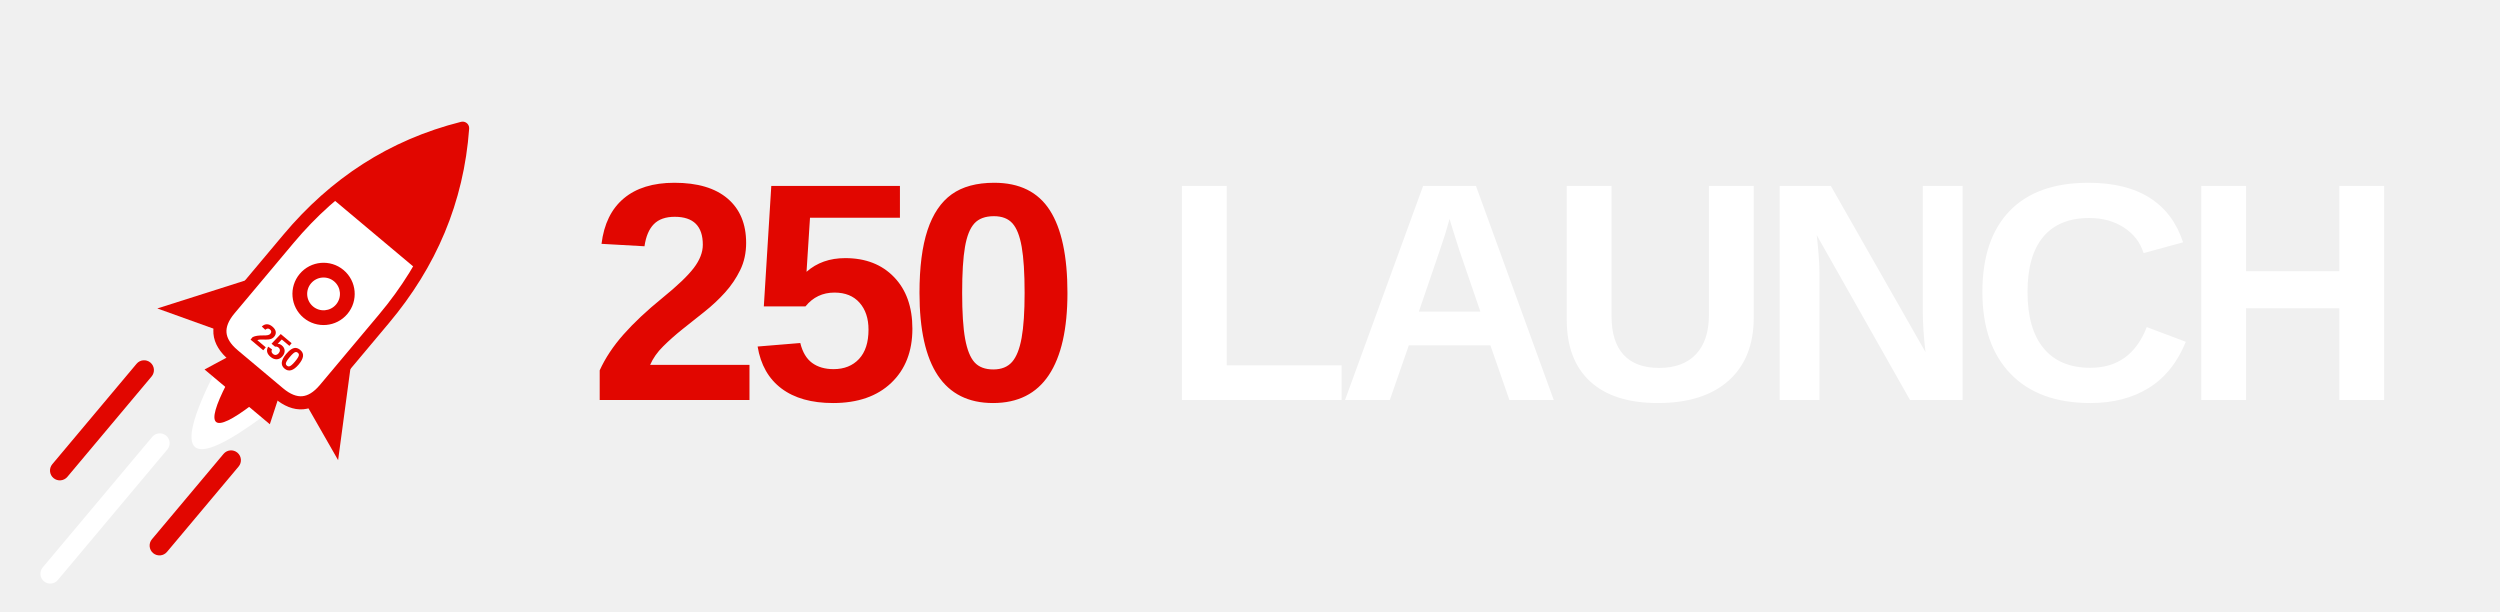
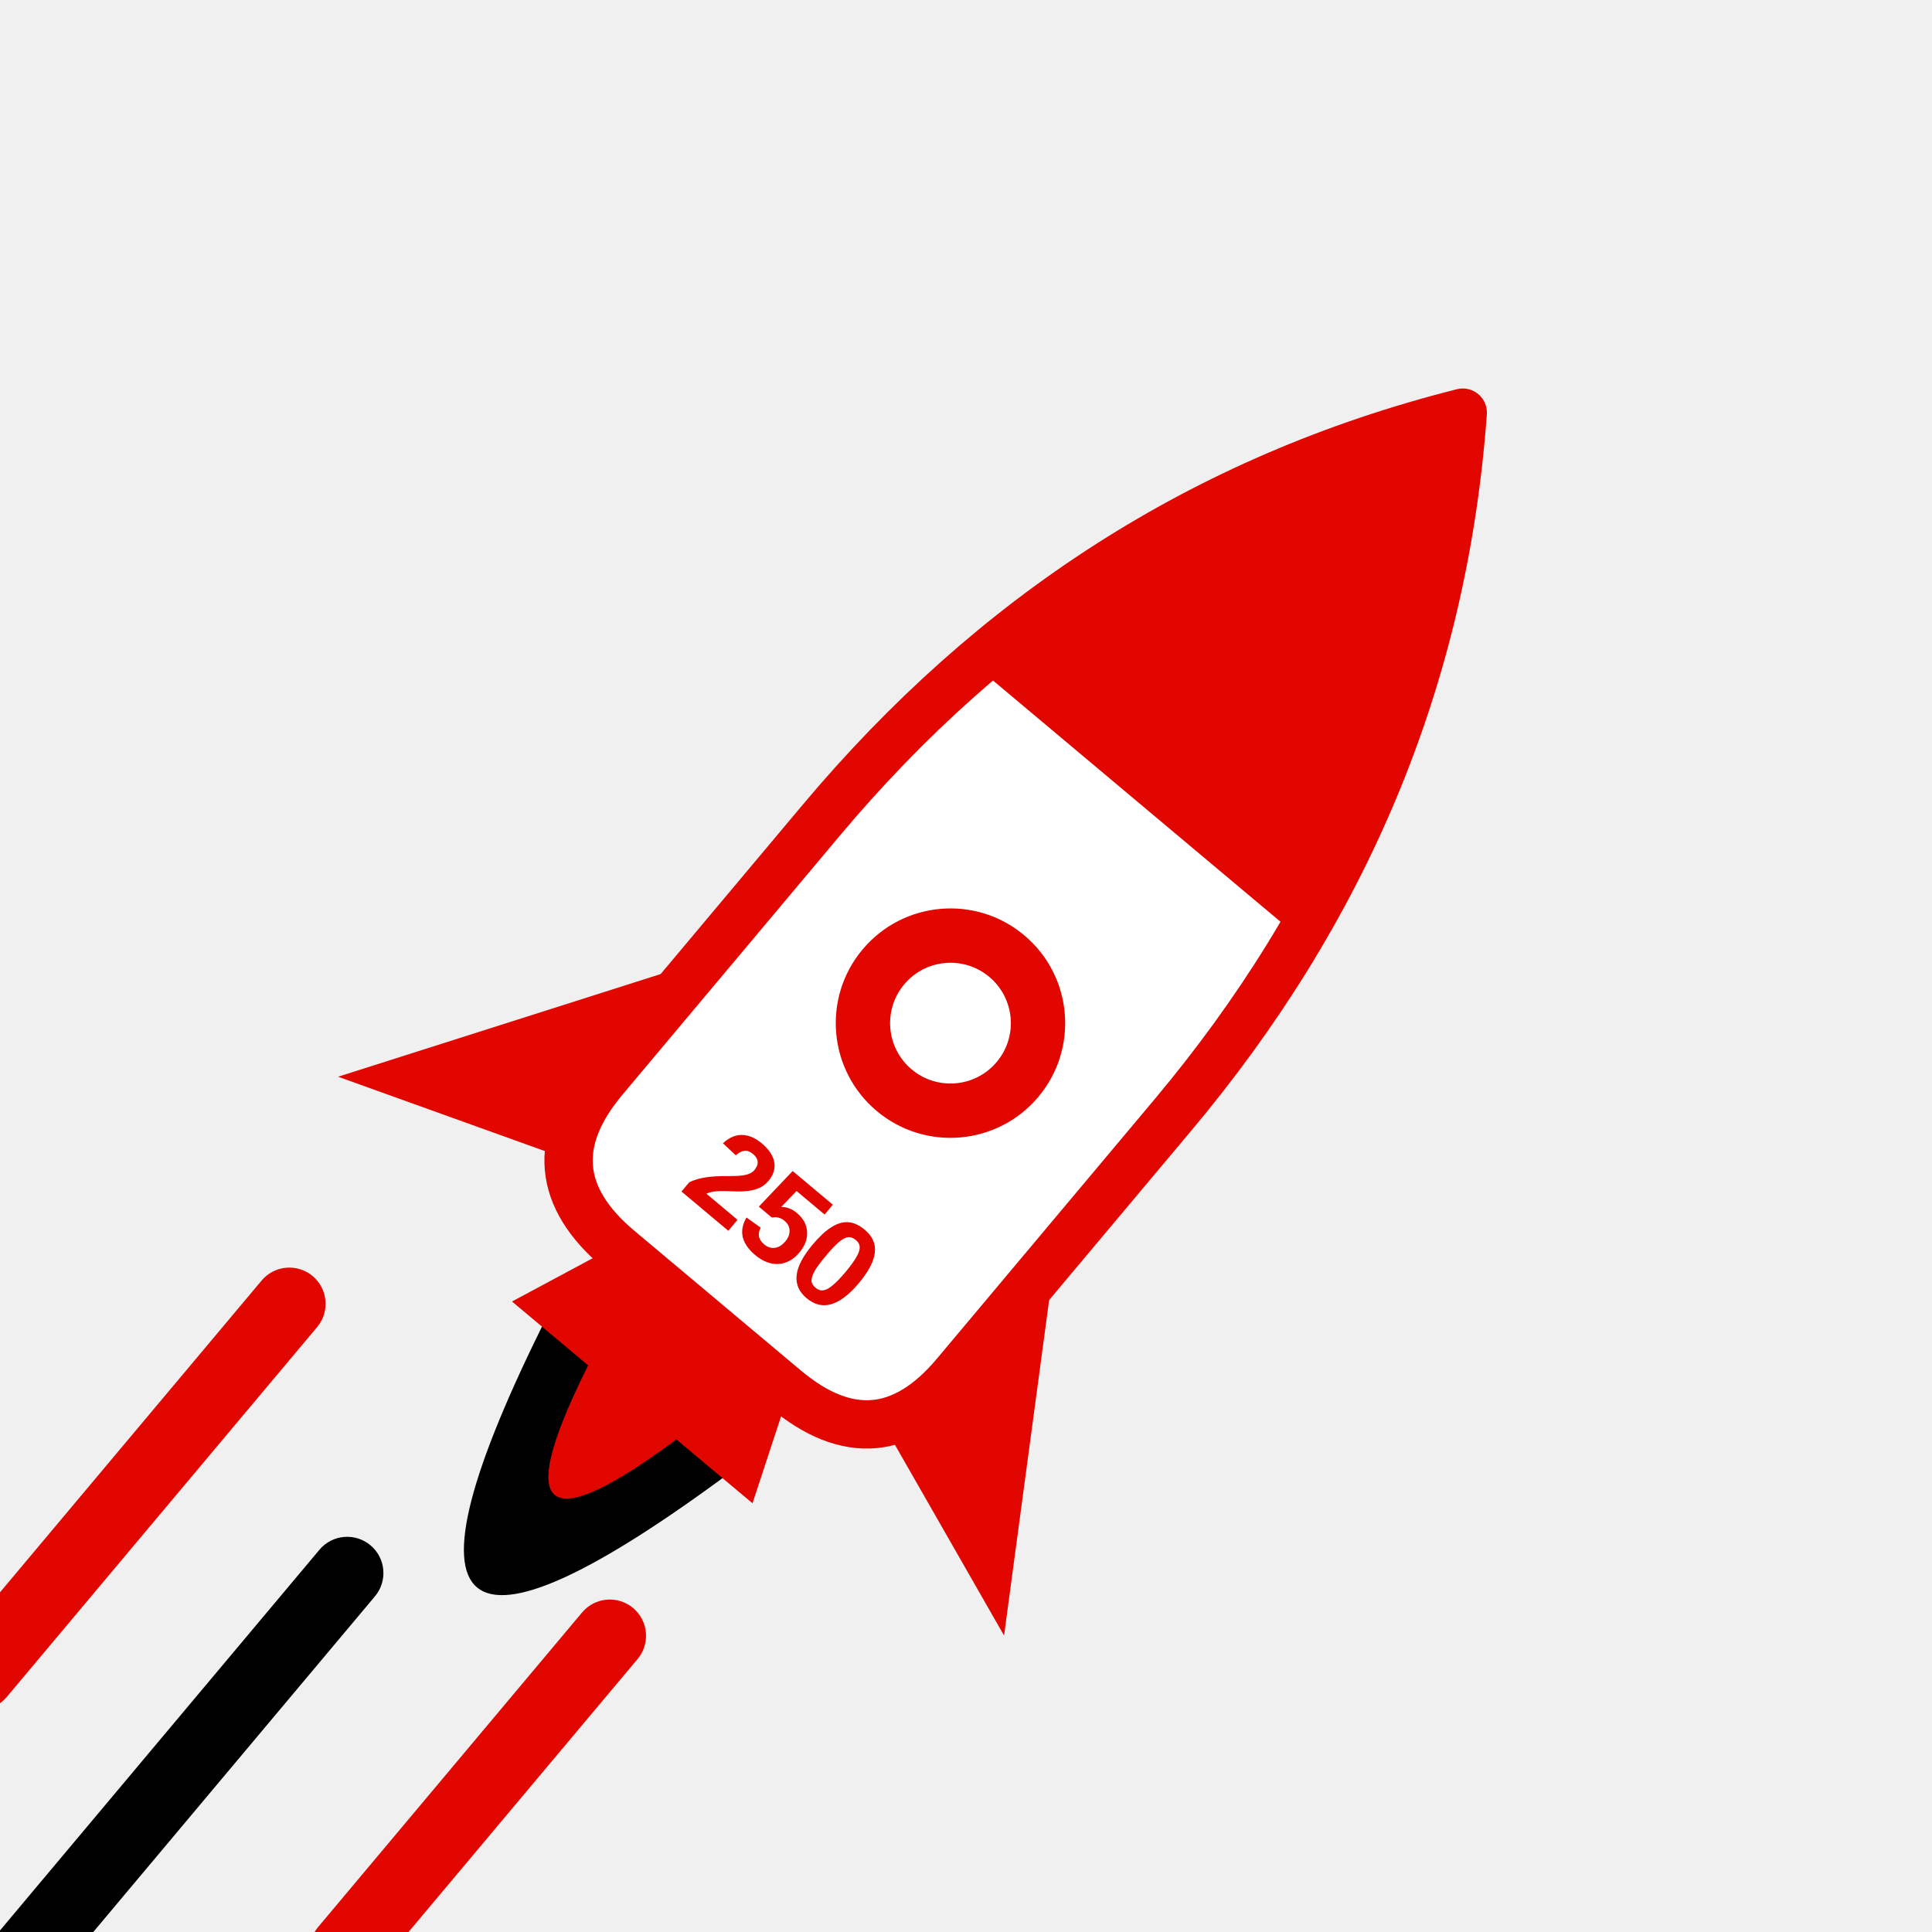
- <svg xmlns="http://www.w3.org/2000/svg" viewBox="0 0 900 220" role="img" aria-label="250 Launch">
-   <g transform="translate(118 104) rotate(40) scale(1.18)">
+ <svg class="logo__rocket" viewBox="0 0 200 200" aria-hidden="true" focusable="false">
+   <g transform="translate(100 104) rotate(40) scale(1.25)">
    <rect x="-30" y="52" width="6" height="46" rx="3" fill="#E10600" />
-     <rect x="-12" y="66" width="6" height="58" rx="3" fill="#FFFFFF" />
+     <rect x="-12" y="66" width="6" height="58" rx="3" fill="currentColor" />
    <rect x="8" y="56" width="6" height="40" rx="3" fill="#E10600" />
-     <path d="M-10 42 Q0 84 10 42 Z" fill="#FFFFFF" />
+     <path d="M-10 42 Q0 84 10 42 Z" fill="currentColor" />
    <path d="M-5 42 Q0 64 5 42 Z" fill="#E10600" />
    <path d="M-9 33 H9 L13 43 H-13 Z" fill="#E10600" />
    <path d="M-17 8 L-36 38 L-17 31 Z" fill="#E10600" />
    <path d="M17 8 L36 38 L17 31 Z" fill="#E10600" />
    <path d="M0 -64 C13 -46 19 -26 19 -4 V24 Q19 34 9 34 H-9 Q-19 34 -19 24 V-4 C-19 -26 -13 -46 0 -64 Z" fill="#FFFFFF" stroke="#E10600" stroke-width="4" stroke-linejoin="round" />
    <path d="M0 -64 C11 -48 16 -34 17 -22 H-17 C-16 -34 -11 -48 0 -64 Z" fill="#E10600" />
    <circle cx="0" cy="2" r="9.5" fill="#E10600" />
    <circle cx="0" cy="2" r="5" fill="#FFFFFF" />
    <text x="0" y="27" font-size="10.5" font-weight="700" text-anchor="middle" fill="#E10600" letter-spacing="-.3" font-family="'Space Grotesk','Liberation Sans',Arial,Helvetica,sans-serif">250</text>
  </g>
-   <text x="212" y="144" font-size="112" font-weight="700" letter-spacing="-5" fill="#E10600" font-family="'Space Grotesk','Liberation Sans',Arial,Helvetica,sans-serif">250</text>
-   <text x="418" y="144" font-size="112" font-weight="700" letter-spacing="-5" fill="#FFFFFF" font-family="'Space Grotesk','Liberation Sans',Arial,Helvetica,sans-serif">LAUNCH</text>
</svg>
